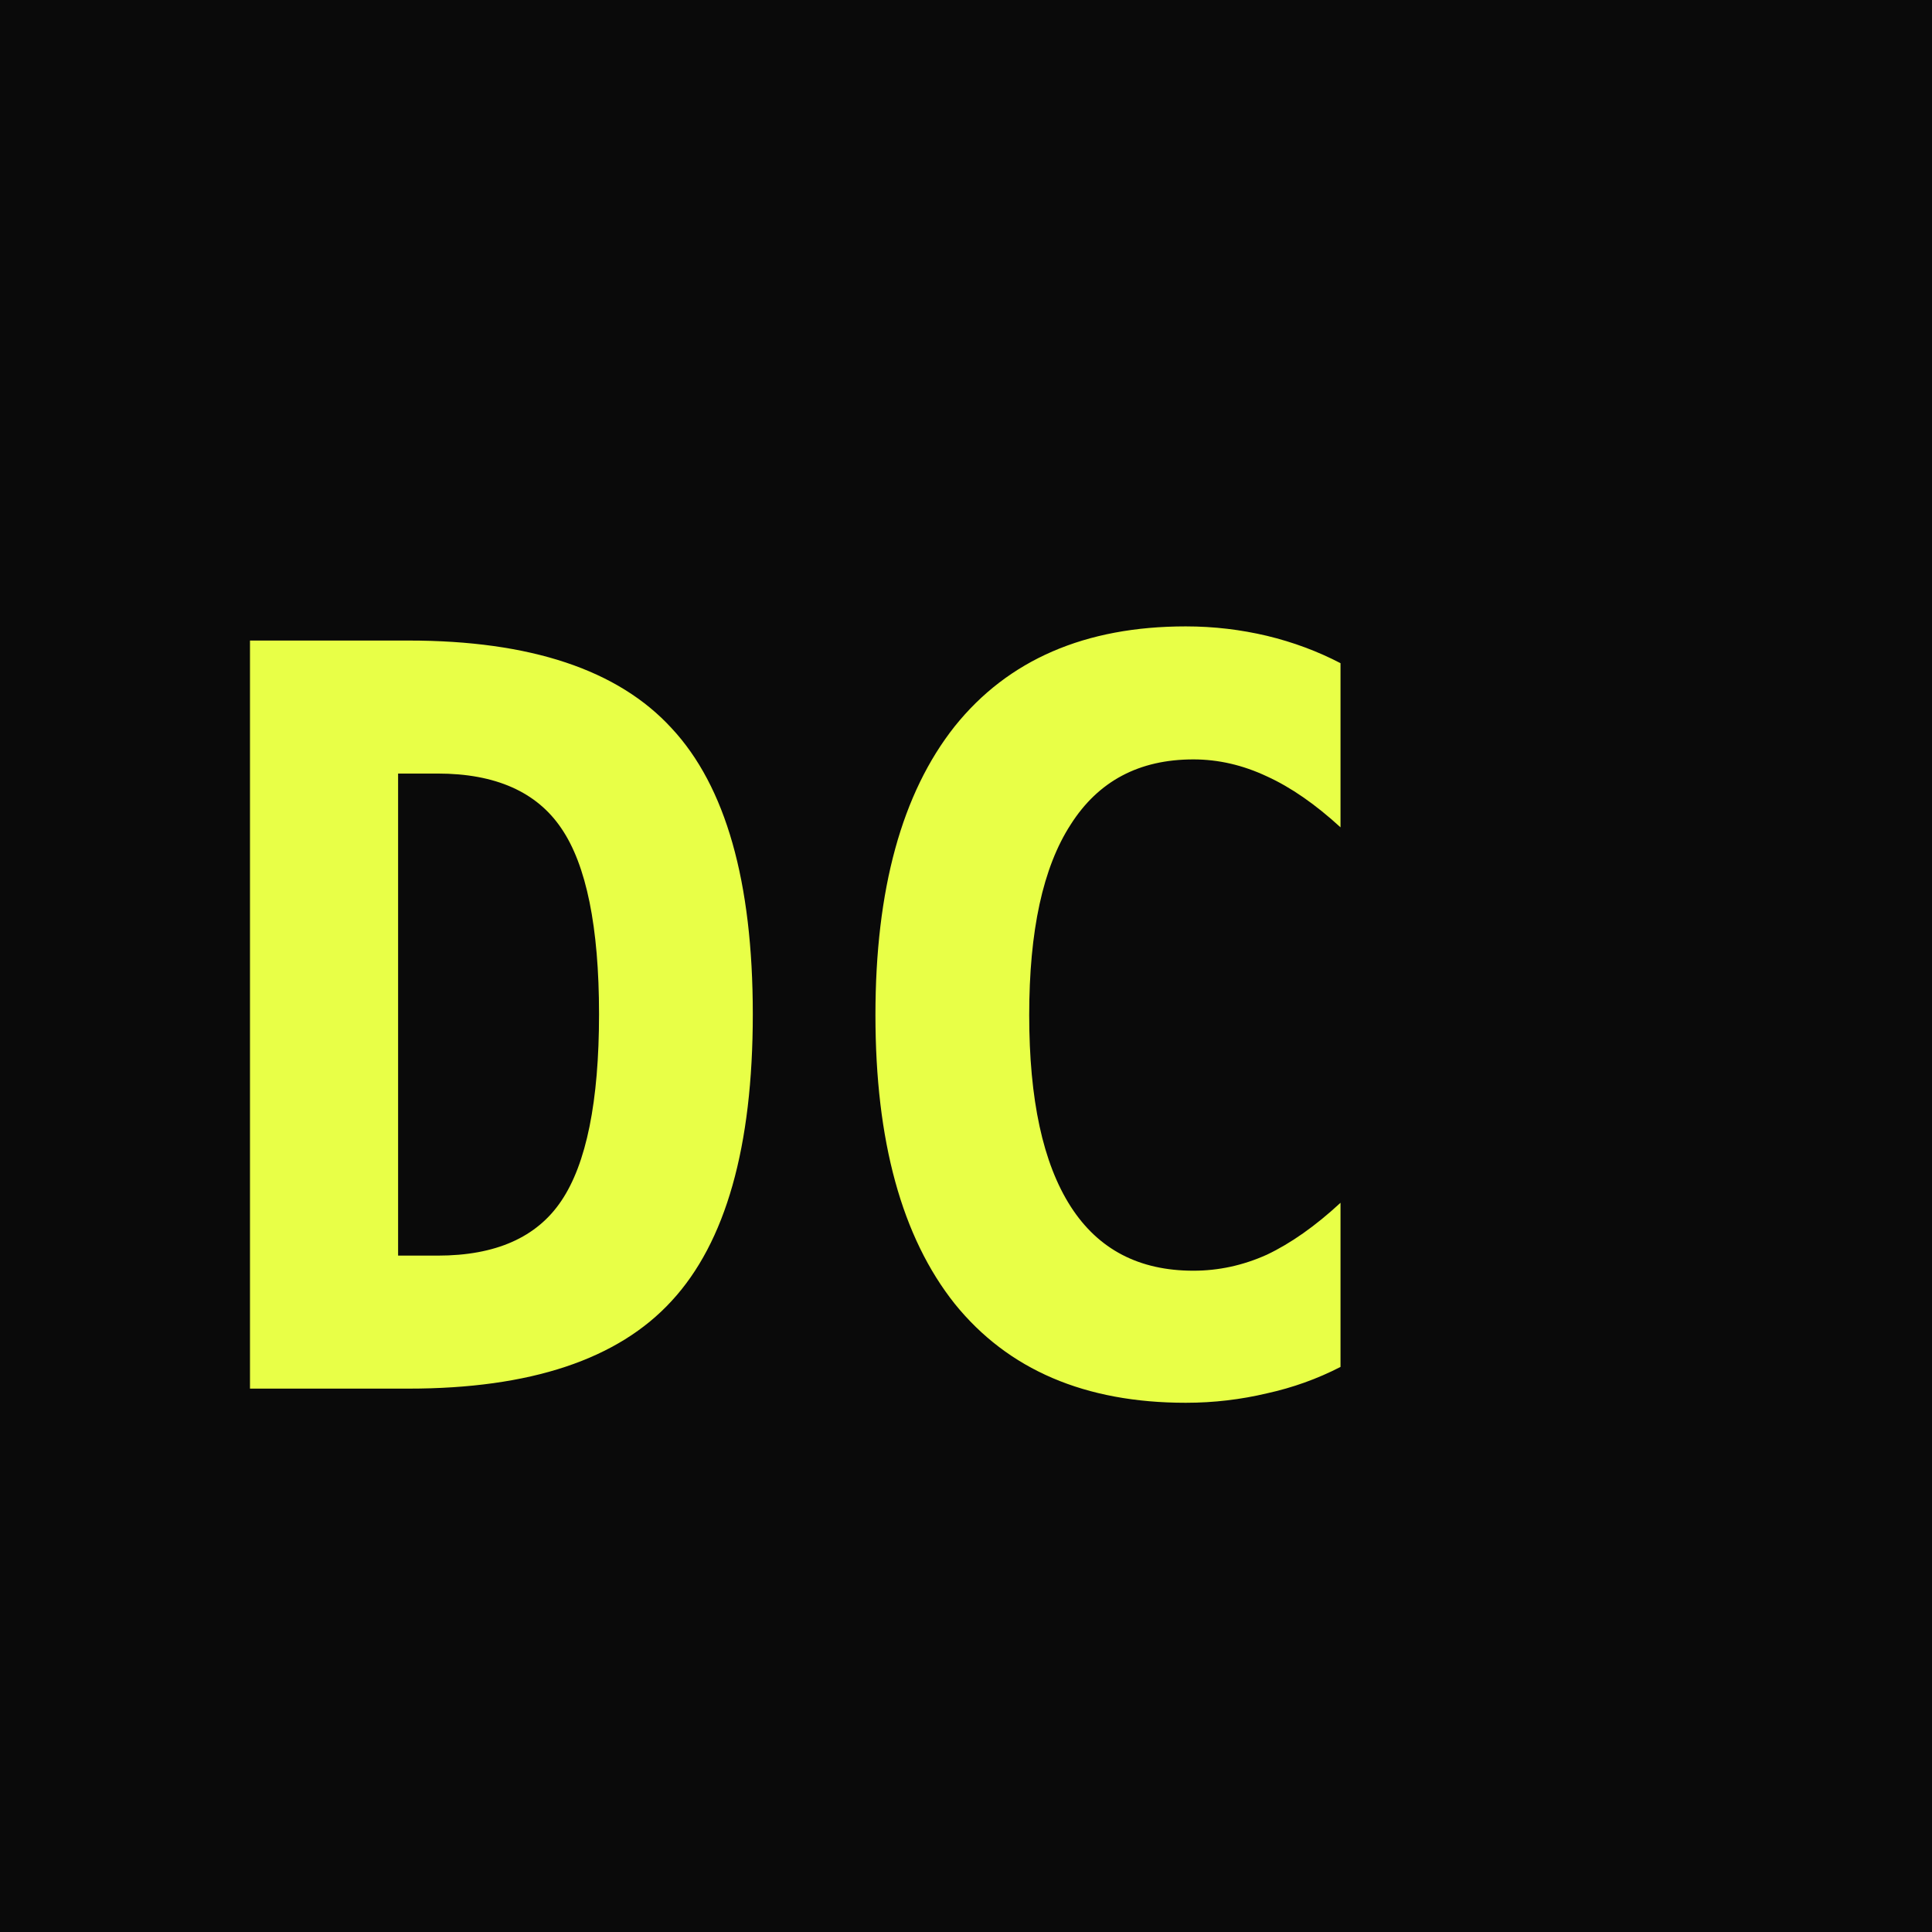
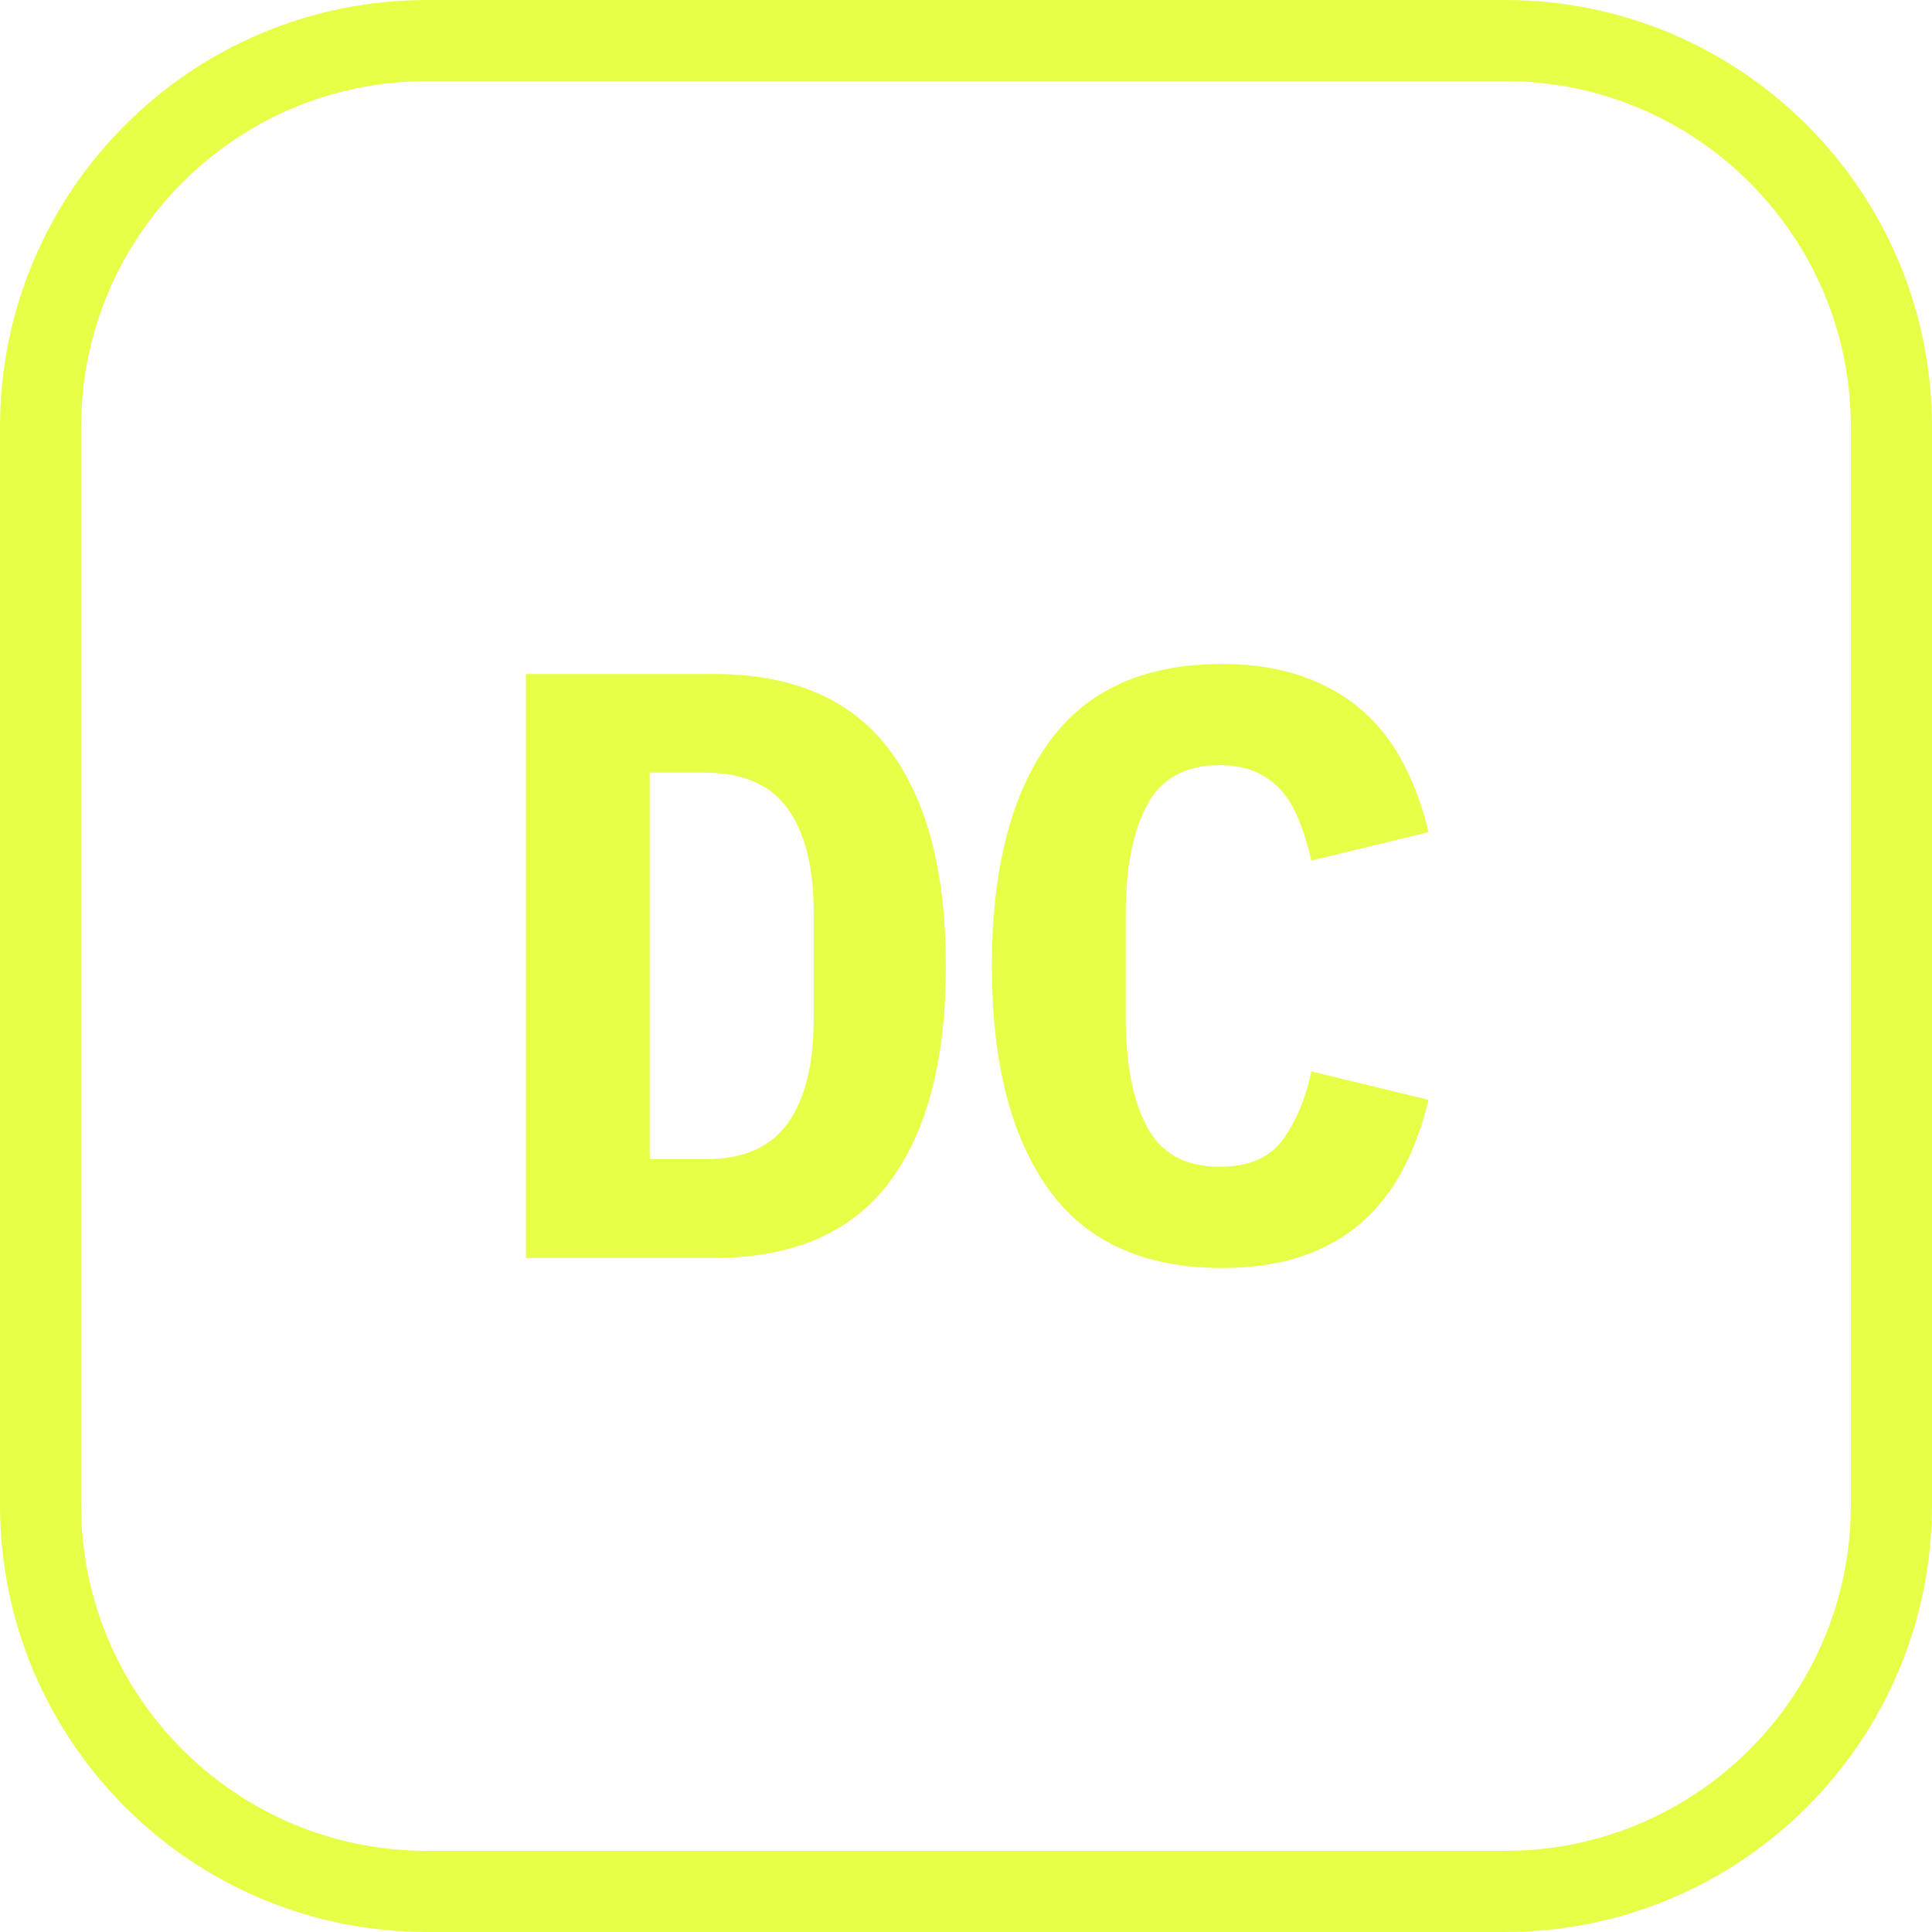
- <svg xmlns="http://www.w3.org/2000/svg" viewBox="0 0 32 32">
-   <rect width="32" height="32" fill="#0a0a0a" />
-   <text x="3" y="23" font-family="monospace" font-weight="700" font-size="17" fill="#e8ff47">DC</text>
+ <svg xmlns="http://www.w3.org/2000/svg" viewBox="0 0 100.00 100.00" role="img" aria-label="DaniCoding · DC">
+   <rect x="2.10" y="2.10" width="95.80" height="95.80" rx="20.00" fill="none" stroke="#E8FF47" stroke-width="4.20" />
+   <g transform="translate(24.45,65.11) scale(0.0433,-0.0433)" fill="#E8FF47">
+     <path transform="translate(0.0,0)" d="M64 698H289Q430 698 498.0 608.0Q566 518 566 349Q566 180 498.0 90.0Q430 0 289 0H64ZM279 118Q346 118 377.0 161.0Q408 204 408 286V413Q408 494 377.0 537.0Q346 580 279 580H212V118Z" />
+     <path transform="translate(580.0,0)" d="M316 -12Q176 -12 108.5 82.5Q41 177 41 349Q41 521 108.5 615.5Q176 710 316 710Q370 710 411.5 695.5Q453 681 483.0 655.0Q513 629 532.5 592.0Q552 555 563 509L423 475Q417 500 409.0 521.0Q401 542 388.5 557.0Q376 572 357.5 580.5Q339 589 313 589Q252 589 226.5 541.5Q201 494 201 410V288Q201 204 226.5 156.5Q252 109 313 109Q365 109 388.5 141.0Q412 173 423 223L563 189Q552 143 532.5 106.0Q513 69 483.0 42.5Q453 16 411.5 2.0Q370 -12 316 -12Z" />
+   </g>
</svg>
